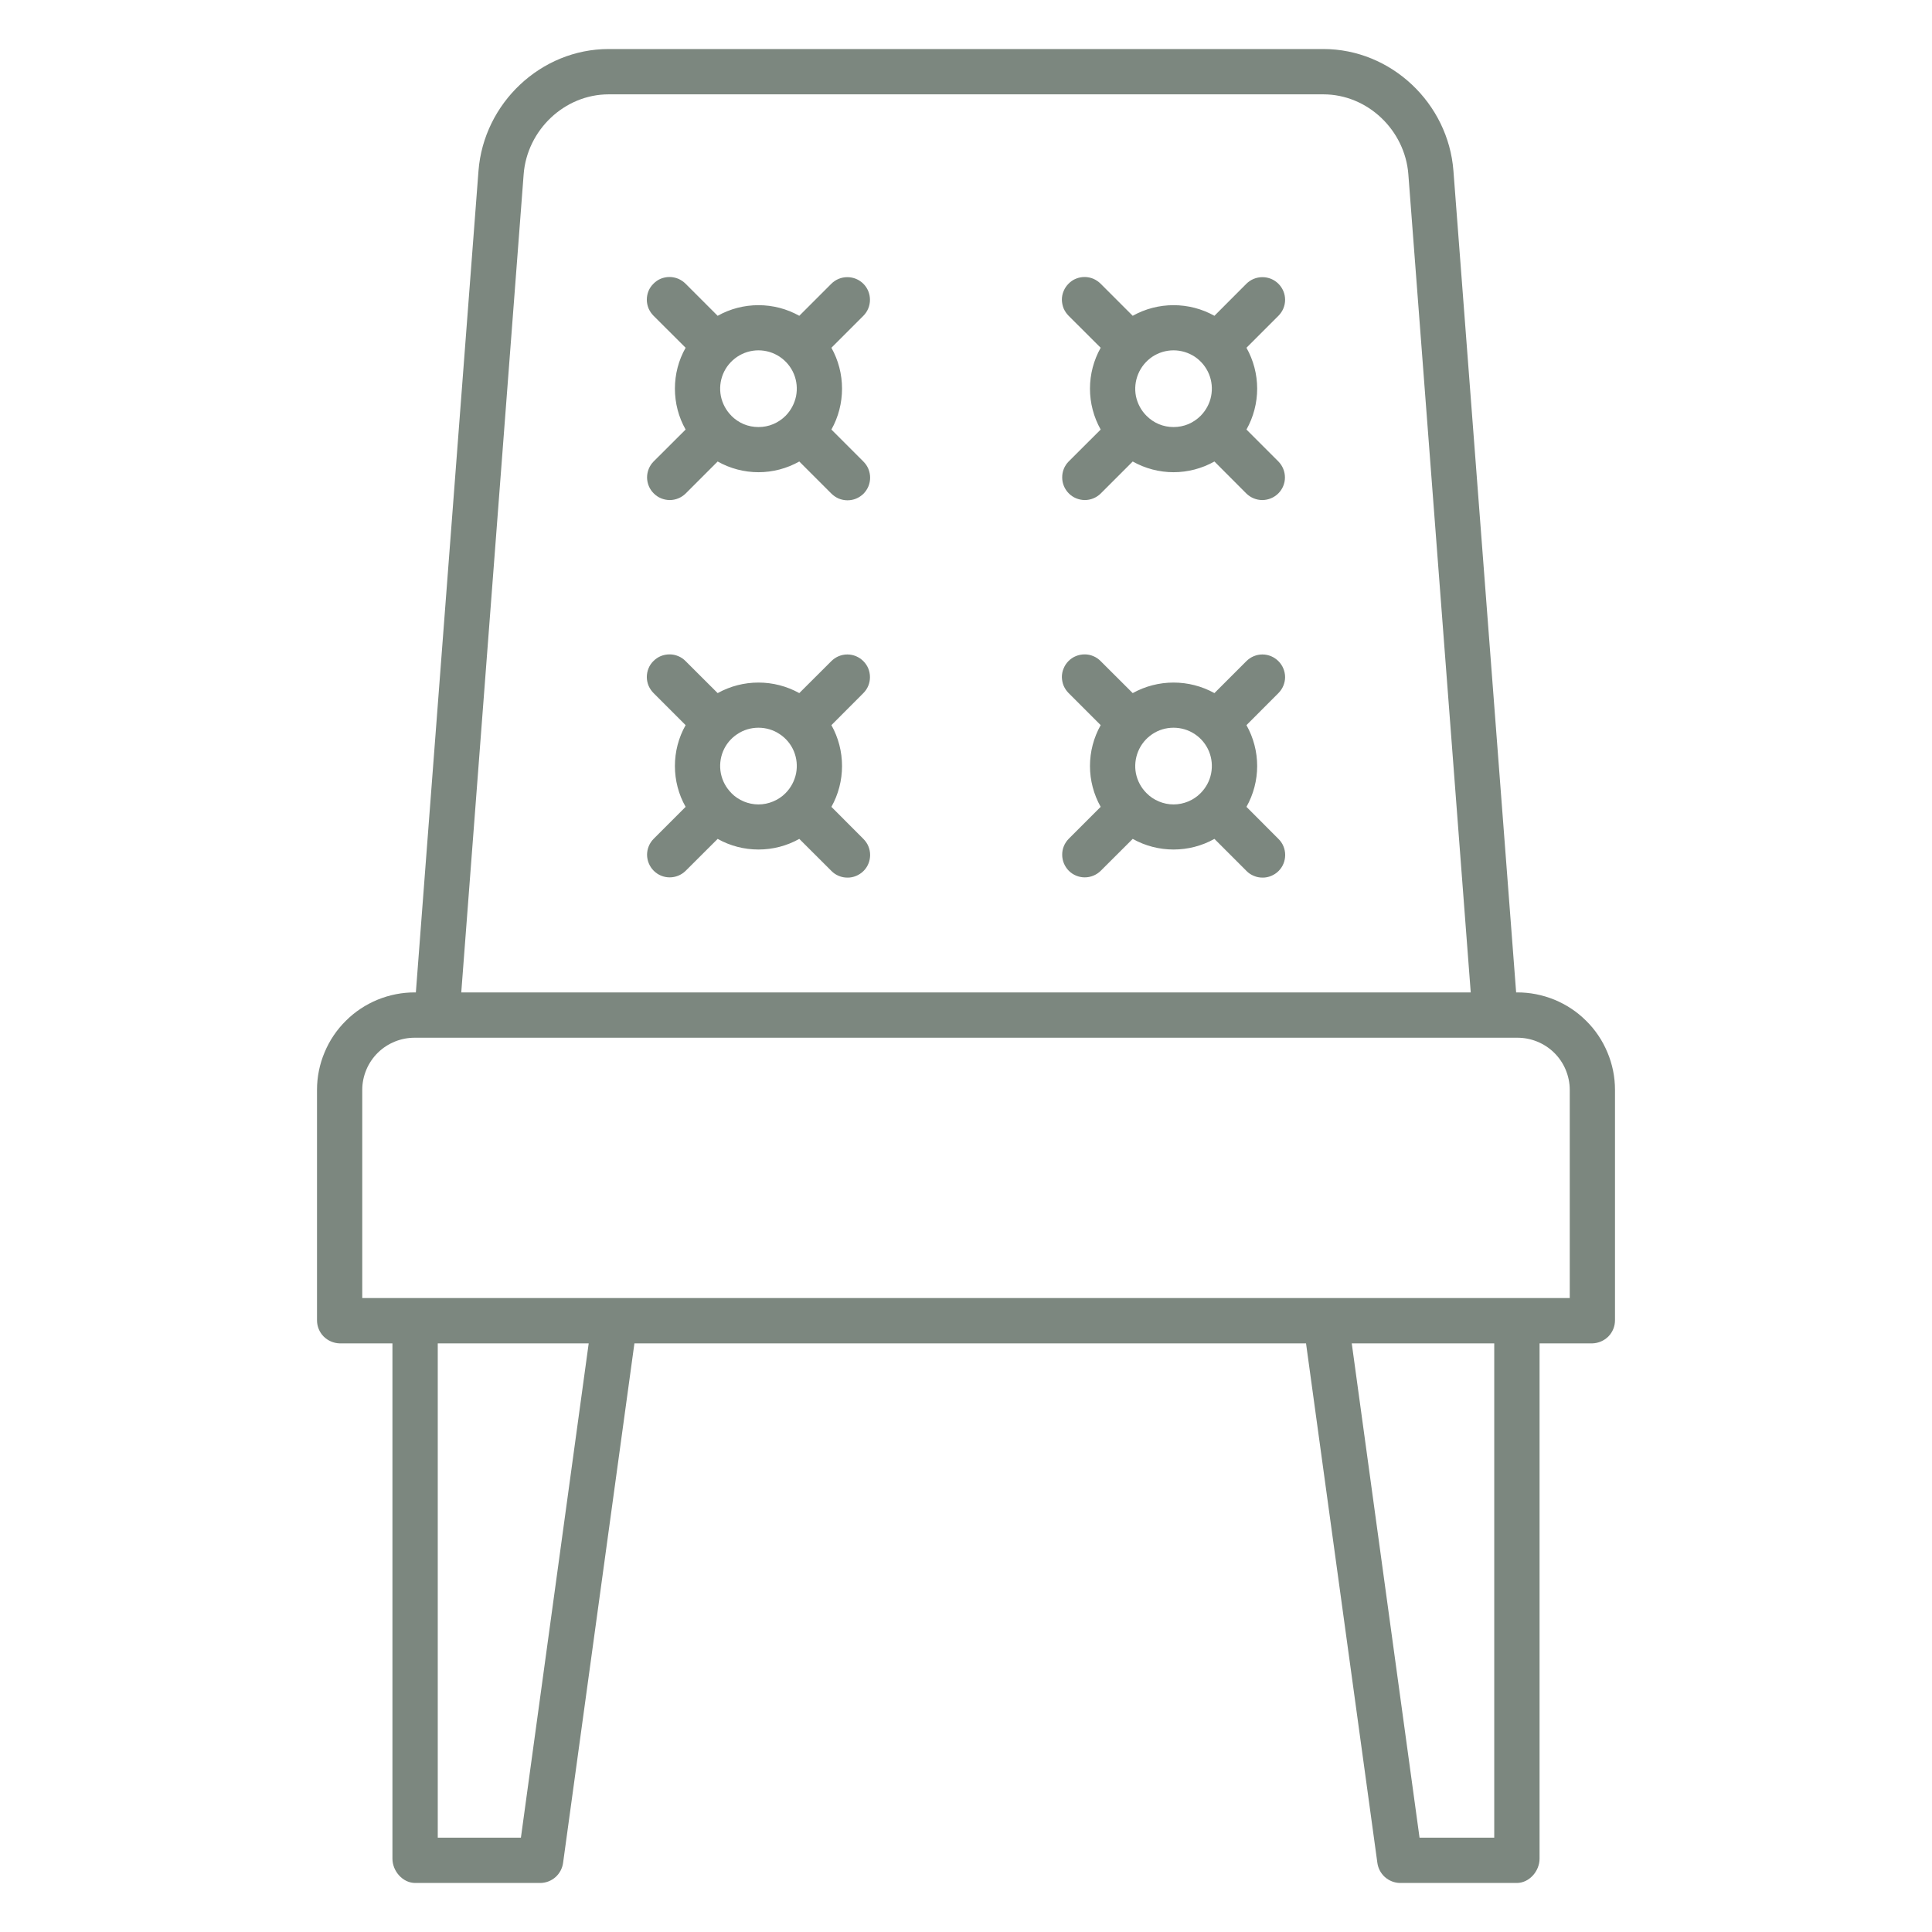
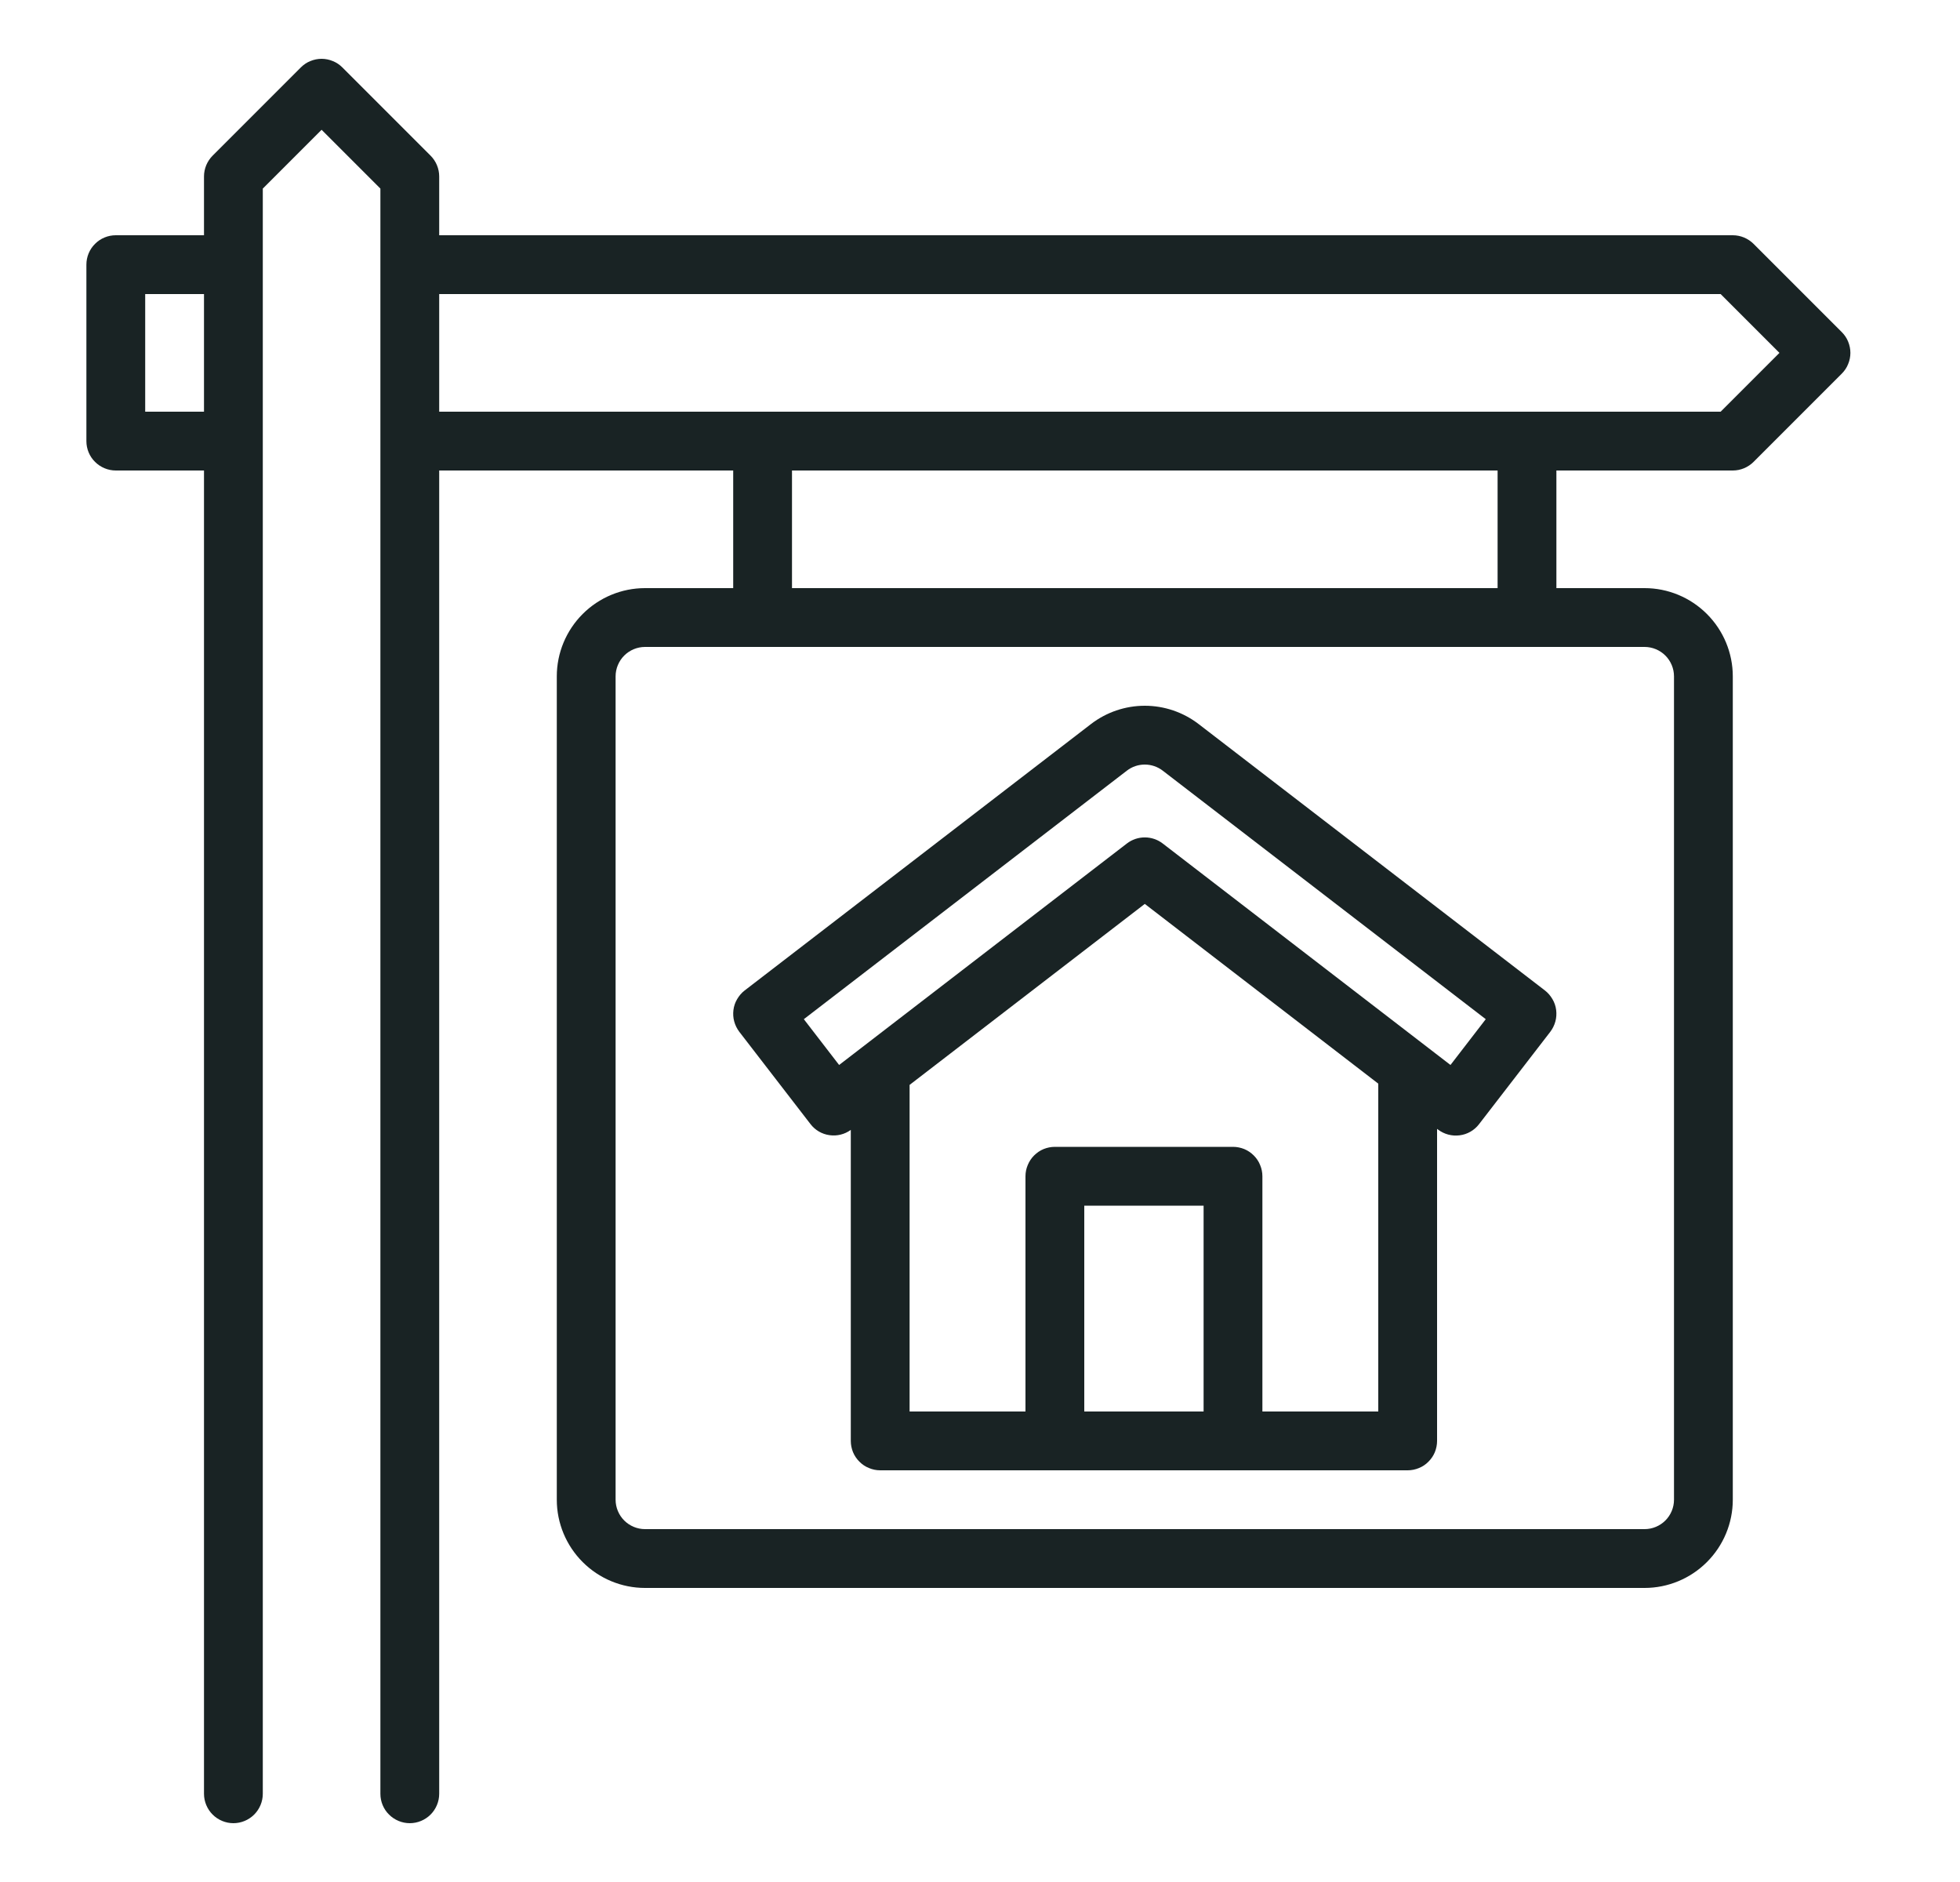
- <svg xmlns="http://www.w3.org/2000/svg" width="24" height="24" viewBox="0 0 24 24" fill="none">
-   <path d="M18.843 12.328H18.834L18.055 2.122C17.991 1.282 17.281 0.609 16.439 0.609H7.561C6.719 0.609 6.009 1.282 5.944 2.122L5.166 12.328H5.157C4.998 12.327 4.84 12.358 4.692 12.418C4.544 12.479 4.41 12.567 4.297 12.68C4.183 12.792 4.093 12.926 4.032 13.073C3.97 13.22 3.938 13.378 3.938 13.537V16.401C3.938 16.476 3.967 16.548 4.02 16.602C4.073 16.655 4.145 16.686 4.22 16.688H4.875V23.089C4.875 23.244 5.003 23.391 5.158 23.391H6.717C6.785 23.389 6.851 23.363 6.902 23.317C6.953 23.271 6.986 23.208 6.995 23.14L7.881 16.688H16.224L17.11 23.14C17.119 23.208 17.152 23.271 17.203 23.317C17.255 23.363 17.32 23.389 17.389 23.391H18.842C18.997 23.391 19.125 23.244 19.125 23.089V16.688H19.78C19.855 16.686 19.927 16.655 19.98 16.602C20.033 16.548 20.062 16.476 20.062 16.401V13.537C20.062 13.378 20.03 13.22 19.968 13.073C19.907 12.926 19.817 12.792 19.703 12.68C19.59 12.567 19.456 12.479 19.308 12.418C19.16 12.358 19.002 12.327 18.843 12.328ZM6.505 2.165C6.547 1.617 7.011 1.172 7.561 1.172H16.439C16.989 1.172 17.453 1.617 17.495 2.165L18.27 12.328H5.73L6.505 2.165ZM6.471 22.828H5.438V16.688H7.313L6.471 22.828ZM18.562 22.828H17.634L16.792 16.688H18.562V22.828ZM19.5 16.125H4.5V13.537C4.5 13.452 4.518 13.367 4.551 13.288C4.584 13.209 4.633 13.137 4.694 13.077C4.755 13.017 4.828 12.97 4.907 12.938C4.987 12.906 5.072 12.89 5.157 12.891H18.843C18.928 12.89 19.013 12.906 19.093 12.938C19.172 12.97 19.245 13.017 19.306 13.077C19.367 13.137 19.416 13.209 19.449 13.288C19.482 13.367 19.5 13.452 19.5 13.537V16.125Z" fill="#7C877F" />
-   <path d="M15.881 3.525C15.828 3.472 15.757 3.443 15.682 3.443C15.608 3.443 15.536 3.472 15.483 3.525L15.086 3.923C14.931 3.836 14.756 3.791 14.578 3.791C14.401 3.791 14.226 3.836 14.071 3.923L13.673 3.525C13.647 3.499 13.616 3.478 13.582 3.463C13.548 3.449 13.511 3.441 13.474 3.441C13.437 3.441 13.4 3.448 13.366 3.462C13.331 3.476 13.3 3.497 13.274 3.524C13.248 3.55 13.227 3.581 13.213 3.615C13.198 3.65 13.191 3.686 13.191 3.724C13.192 3.761 13.199 3.797 13.213 3.832C13.228 3.866 13.249 3.897 13.275 3.923L13.673 4.32C13.586 4.475 13.54 4.65 13.54 4.828C13.54 5.006 13.586 5.181 13.673 5.336L13.275 5.733C13.223 5.786 13.194 5.857 13.195 5.932C13.195 6.006 13.225 6.077 13.277 6.129C13.329 6.182 13.401 6.211 13.475 6.212C13.549 6.212 13.62 6.183 13.673 6.131L14.071 5.733C14.226 5.82 14.401 5.866 14.578 5.866C14.756 5.866 14.931 5.82 15.086 5.733L15.483 6.131C15.536 6.183 15.608 6.212 15.682 6.212C15.756 6.211 15.827 6.182 15.88 6.129C15.932 6.077 15.962 6.006 15.962 5.932C15.962 5.857 15.933 5.786 15.881 5.733L15.484 5.336C15.571 5.181 15.617 5.006 15.617 4.828C15.617 4.65 15.571 4.475 15.484 4.32L15.881 3.923C15.934 3.87 15.964 3.799 15.964 3.724C15.964 3.649 15.934 3.578 15.881 3.525ZM14.242 5.165C14.175 5.098 14.13 5.013 14.111 4.921C14.093 4.829 14.103 4.733 14.139 4.646C14.175 4.559 14.236 4.485 14.314 4.432C14.392 4.38 14.484 4.352 14.578 4.352C14.672 4.352 14.764 4.38 14.843 4.432C14.921 4.485 14.982 4.559 15.018 4.646C15.054 4.733 15.063 4.829 15.045 4.921C15.027 5.013 14.981 5.098 14.915 5.165C14.871 5.209 14.818 5.245 14.761 5.269C14.703 5.293 14.641 5.305 14.578 5.305C14.515 5.305 14.454 5.293 14.396 5.269C14.338 5.245 14.286 5.209 14.242 5.165H14.242Z" fill="#7C877F" />
-   <path d="M10.725 3.525C10.672 3.472 10.601 3.443 10.526 3.443C10.451 3.443 10.38 3.472 10.327 3.525L9.929 3.923C9.774 3.836 9.6 3.791 9.422 3.791C9.244 3.791 9.07 3.836 8.915 3.923L8.517 3.525C8.491 3.499 8.46 3.478 8.426 3.463C8.391 3.449 8.355 3.441 8.318 3.441C8.28 3.441 8.244 3.448 8.209 3.462C8.175 3.476 8.144 3.497 8.118 3.524C8.091 3.55 8.07 3.581 8.056 3.615C8.042 3.65 8.035 3.686 8.035 3.724C8.035 3.761 8.043 3.797 8.057 3.832C8.072 3.866 8.093 3.897 8.119 3.923L8.517 4.32C8.429 4.475 8.384 4.65 8.384 4.828C8.384 5.006 8.429 5.181 8.517 5.336L8.119 5.733C8.067 5.786 8.038 5.857 8.038 5.932C8.039 6.006 8.068 6.077 8.121 6.129C8.173 6.182 8.244 6.211 8.319 6.212C8.393 6.212 8.464 6.183 8.517 6.131L8.915 5.733C9.07 5.82 9.244 5.866 9.422 5.866C9.6 5.866 9.774 5.82 9.929 5.733L10.327 6.131C10.353 6.157 10.384 6.178 10.418 6.193C10.453 6.207 10.489 6.215 10.527 6.215C10.564 6.215 10.601 6.208 10.635 6.194C10.669 6.18 10.7 6.159 10.727 6.133C10.753 6.106 10.774 6.075 10.788 6.041C10.802 6.006 10.809 5.97 10.809 5.933C10.809 5.895 10.801 5.859 10.787 5.824C10.773 5.79 10.751 5.759 10.725 5.733L10.328 5.336C10.415 5.181 10.46 5.006 10.46 4.828C10.46 4.65 10.415 4.475 10.328 4.32L10.725 3.923C10.778 3.87 10.807 3.799 10.807 3.724C10.807 3.649 10.778 3.578 10.725 3.525ZM9.086 5.165C9.019 5.098 8.974 5.013 8.955 4.921C8.937 4.829 8.946 4.733 8.982 4.646C9.018 4.559 9.079 4.485 9.158 4.432C9.236 4.38 9.328 4.352 9.422 4.352C9.516 4.352 9.608 4.38 9.686 4.432C9.765 4.485 9.826 4.559 9.862 4.646C9.898 4.733 9.907 4.829 9.889 4.921C9.87 5.013 9.825 5.098 9.759 5.165C9.715 5.209 9.662 5.245 9.604 5.269C9.547 5.293 9.485 5.305 9.422 5.305C9.359 5.305 9.297 5.293 9.239 5.269C9.182 5.245 9.129 5.209 9.085 5.165H9.086Z" fill="#7C877F" />
-   <path d="M15.881 8.213C15.828 8.16 15.757 8.13 15.682 8.13C15.608 8.13 15.536 8.16 15.483 8.213L15.086 8.61C14.931 8.524 14.756 8.479 14.578 8.479C14.401 8.479 14.226 8.524 14.071 8.61L13.673 8.213C13.647 8.186 13.616 8.165 13.582 8.151C13.548 8.136 13.511 8.129 13.474 8.129C13.437 8.129 13.4 8.136 13.366 8.15C13.331 8.164 13.3 8.185 13.274 8.211C13.248 8.237 13.227 8.268 13.213 8.303C13.198 8.337 13.191 8.374 13.191 8.411C13.192 8.448 13.199 8.485 13.213 8.519C13.228 8.553 13.249 8.584 13.275 8.61L13.673 9.008C13.586 9.163 13.54 9.338 13.54 9.516C13.54 9.693 13.586 9.868 13.673 10.023L13.275 10.421C13.223 10.474 13.194 10.545 13.195 10.619C13.195 10.693 13.225 10.764 13.277 10.817C13.329 10.869 13.401 10.899 13.475 10.899C13.549 10.899 13.62 10.87 13.673 10.818L14.071 10.421C14.226 10.508 14.401 10.553 14.578 10.553C14.756 10.553 14.931 10.508 15.086 10.421L15.483 10.818C15.509 10.845 15.54 10.866 15.575 10.88C15.609 10.895 15.646 10.902 15.683 10.902C15.72 10.903 15.757 10.895 15.791 10.881C15.825 10.867 15.857 10.846 15.883 10.82C15.909 10.794 15.93 10.763 15.944 10.728C15.958 10.694 15.965 10.657 15.965 10.62C15.965 10.583 15.957 10.546 15.943 10.512C15.929 10.478 15.908 10.447 15.881 10.421L15.484 10.023C15.571 9.868 15.617 9.693 15.617 9.516C15.617 9.338 15.571 9.163 15.484 9.008L15.881 8.61C15.907 8.584 15.928 8.553 15.942 8.519C15.956 8.485 15.964 8.448 15.964 8.412C15.964 8.375 15.956 8.338 15.942 8.304C15.928 8.27 15.907 8.239 15.881 8.213ZM14.242 9.852C14.175 9.785 14.13 9.701 14.111 9.608C14.093 9.516 14.103 9.42 14.139 9.333C14.175 9.246 14.236 9.172 14.314 9.12C14.392 9.067 14.484 9.04 14.578 9.04C14.672 9.04 14.764 9.067 14.843 9.12C14.921 9.172 14.982 9.246 15.018 9.333C15.054 9.42 15.063 9.516 15.045 9.608C15.027 9.701 14.981 9.785 14.915 9.852C14.871 9.897 14.818 9.932 14.761 9.956C14.703 9.98 14.641 9.993 14.578 9.993C14.515 9.993 14.454 9.98 14.396 9.956C14.338 9.932 14.286 9.897 14.242 9.852H14.242Z" fill="#7C877F" />
-   <path d="M10.725 8.213C10.672 8.16 10.601 8.13 10.526 8.13C10.451 8.13 10.38 8.16 10.327 8.213L9.929 8.61C9.774 8.524 9.6 8.479 9.422 8.479C9.244 8.479 9.07 8.524 8.915 8.61L8.517 8.213C8.491 8.186 8.46 8.165 8.426 8.151C8.391 8.136 8.355 8.129 8.318 8.129C8.28 8.129 8.244 8.136 8.209 8.15C8.175 8.164 8.144 8.185 8.118 8.211C8.091 8.237 8.07 8.268 8.056 8.303C8.042 8.337 8.035 8.374 8.035 8.411C8.035 8.448 8.043 8.485 8.057 8.519C8.072 8.553 8.093 8.584 8.119 8.61L8.517 9.008C8.429 9.163 8.384 9.338 8.384 9.516C8.384 9.693 8.429 9.868 8.517 10.023L8.119 10.421C8.067 10.474 8.038 10.545 8.038 10.619C8.039 10.693 8.068 10.764 8.121 10.817C8.173 10.869 8.244 10.899 8.319 10.899C8.393 10.899 8.464 10.87 8.517 10.818L8.915 10.421C9.07 10.508 9.244 10.553 9.422 10.553C9.6 10.553 9.774 10.508 9.929 10.421L10.327 10.818C10.353 10.845 10.384 10.866 10.418 10.88C10.453 10.895 10.489 10.902 10.527 10.902C10.564 10.903 10.601 10.895 10.635 10.881C10.669 10.867 10.7 10.846 10.727 10.82C10.753 10.794 10.774 10.763 10.788 10.728C10.802 10.694 10.809 10.657 10.809 10.62C10.809 10.583 10.801 10.546 10.787 10.512C10.773 10.478 10.751 10.447 10.725 10.421L10.328 10.023C10.415 9.868 10.46 9.693 10.46 9.516C10.46 9.338 10.415 9.163 10.328 9.008L10.725 8.61C10.751 8.584 10.772 8.553 10.786 8.519C10.8 8.485 10.807 8.448 10.807 8.412C10.807 8.375 10.8 8.338 10.786 8.304C10.772 8.27 10.751 8.239 10.725 8.213ZM9.086 9.852C9.019 9.785 8.974 9.701 8.955 9.608C8.937 9.516 8.946 9.42 8.982 9.333C9.018 9.246 9.079 9.172 9.158 9.12C9.236 9.067 9.328 9.04 9.422 9.04C9.516 9.04 9.608 9.067 9.686 9.12C9.765 9.172 9.826 9.246 9.862 9.333C9.898 9.42 9.907 9.516 9.889 9.608C9.87 9.701 9.825 9.785 9.759 9.852C9.715 9.897 9.662 9.932 9.604 9.956C9.547 9.98 9.485 9.993 9.422 9.993C9.359 9.993 9.297 9.98 9.239 9.956C9.182 9.932 9.129 9.897 9.085 9.852H9.086Z" fill="#7C877F" />
+ <svg xmlns="http://www.w3.org/2000/svg" width="25" height="24" viewBox="0 0 25 24" fill="none">
+   <path d="M23.492 4.235L22.367 3.11C22.297 3.04 22.201 3 22.102 3H5.602V2.25C5.602 2.151 5.562 2.055 5.492 1.985L4.367 0.86C4.332 0.825 4.291 0.797 4.245 0.779C4.2 0.76 4.151 0.75 4.102 0.75C4.053 0.75 4.004 0.76 3.958 0.779C3.913 0.797 3.872 0.825 3.837 0.86L2.712 1.985C2.642 2.055 2.602 2.151 2.602 2.25V3H1.477C1.378 3 1.282 3.039 1.212 3.11C1.141 3.18 1.102 3.276 1.102 3.375V5.625C1.102 5.724 1.141 5.82 1.212 5.89C1.282 5.96 1.378 6 1.477 6H2.602V22.875C2.602 22.974 2.642 23.07 2.712 23.14C2.782 23.21 2.878 23.25 2.977 23.25C3.076 23.25 3.172 23.21 3.242 23.14C3.312 23.07 3.352 22.974 3.352 22.875V2.405L4.102 1.655L4.852 2.405V22.875C4.852 22.974 4.891 23.07 4.962 23.14C5.032 23.21 5.128 23.25 5.227 23.25C5.326 23.25 5.422 23.21 5.492 23.14C5.562 23.07 5.602 22.974 5.602 22.875V6H9.352V7.5H8.227C7.929 7.5 7.643 7.619 7.432 7.83C7.221 8.041 7.102 8.327 7.102 8.625V19.125C7.102 19.423 7.221 19.709 7.432 19.92C7.643 20.131 7.929 20.25 8.227 20.25H20.977C21.275 20.25 21.561 20.131 21.772 19.92C21.983 19.709 22.102 19.423 22.102 19.125V8.625C22.102 8.327 21.983 8.041 21.772 7.83C21.561 7.619 21.275 7.5 20.977 7.5H19.852V6H22.102C22.201 6 22.297 5.96 22.367 5.89L23.492 4.765C23.527 4.73 23.555 4.689 23.573 4.643C23.592 4.598 23.602 4.549 23.602 4.5C23.602 4.451 23.592 4.402 23.573 4.356C23.555 4.311 23.527 4.27 23.492 4.235ZM1.852 5.25V3.75H2.602V5.25H1.852ZM21.352 8.625V19.125C21.352 19.224 21.312 19.32 21.242 19.39C21.172 19.46 21.076 19.5 20.977 19.5H8.227C8.128 19.5 8.032 19.46 7.962 19.39C7.892 19.32 7.852 19.224 7.852 19.125V8.625C7.852 8.526 7.892 8.43 7.962 8.36C8.032 8.29 8.128 8.25 8.227 8.25H20.977C21.076 8.25 21.172 8.29 21.242 8.36C21.312 8.43 21.352 8.526 21.352 8.625ZM19.102 7.5H10.102V6H19.102V7.5ZM21.947 5.25H5.602V3.75H21.947L22.697 4.5L21.947 5.25ZM10.338 14.335C10.397 14.412 10.484 14.463 10.58 14.476C10.676 14.49 10.773 14.466 10.852 14.409V18.375C10.852 18.424 10.862 18.473 10.88 18.518C10.899 18.564 10.927 18.605 10.962 18.64C10.997 18.675 11.038 18.703 11.084 18.721C11.129 18.74 11.178 18.75 11.227 18.75H17.955C18.004 18.75 18.053 18.74 18.099 18.721C18.144 18.703 18.186 18.675 18.22 18.64C18.255 18.605 18.283 18.564 18.302 18.518C18.32 18.473 18.33 18.424 18.33 18.375V14.396L18.341 14.404C18.42 14.464 18.519 14.491 18.618 14.478C18.716 14.466 18.806 14.414 18.866 14.335L19.774 13.158C19.804 13.118 19.826 13.074 19.839 13.026C19.852 12.979 19.855 12.929 19.849 12.88C19.843 12.831 19.827 12.784 19.802 12.742C19.777 12.699 19.745 12.661 19.706 12.631L15.288 9.233C15.091 9.082 14.85 9 14.602 9C14.354 9 14.113 9.082 13.916 9.233L9.498 12.631C9.459 12.661 9.427 12.699 9.402 12.742C9.377 12.784 9.361 12.831 9.355 12.88C9.349 12.929 9.352 12.979 9.365 13.026C9.378 13.074 9.4 13.118 9.43 13.158L10.338 14.335ZM15.352 18H13.83V15.375H15.352V18ZM17.58 18H16.102V15C16.102 14.951 16.092 14.902 16.073 14.857C16.055 14.811 16.027 14.77 15.992 14.735C15.957 14.7 15.916 14.672 15.87 14.653C15.825 14.635 15.776 14.625 15.727 14.625H13.455C13.406 14.625 13.357 14.635 13.312 14.653C13.266 14.672 13.225 14.7 13.19 14.735C13.155 14.77 13.128 14.811 13.109 14.857C13.09 14.902 13.08 14.951 13.08 15V18H11.602V13.835L14.602 11.527L17.58 13.819V18ZM14.373 9.828C14.439 9.777 14.519 9.75 14.602 9.75C14.684 9.75 14.765 9.777 14.831 9.828L18.951 12.997L18.501 13.581L14.831 10.757C14.765 10.706 14.685 10.679 14.602 10.679C14.519 10.679 14.439 10.706 14.373 10.757L10.703 13.581L10.253 12.997L14.373 9.828Z" fill="#192324" />
</svg>
